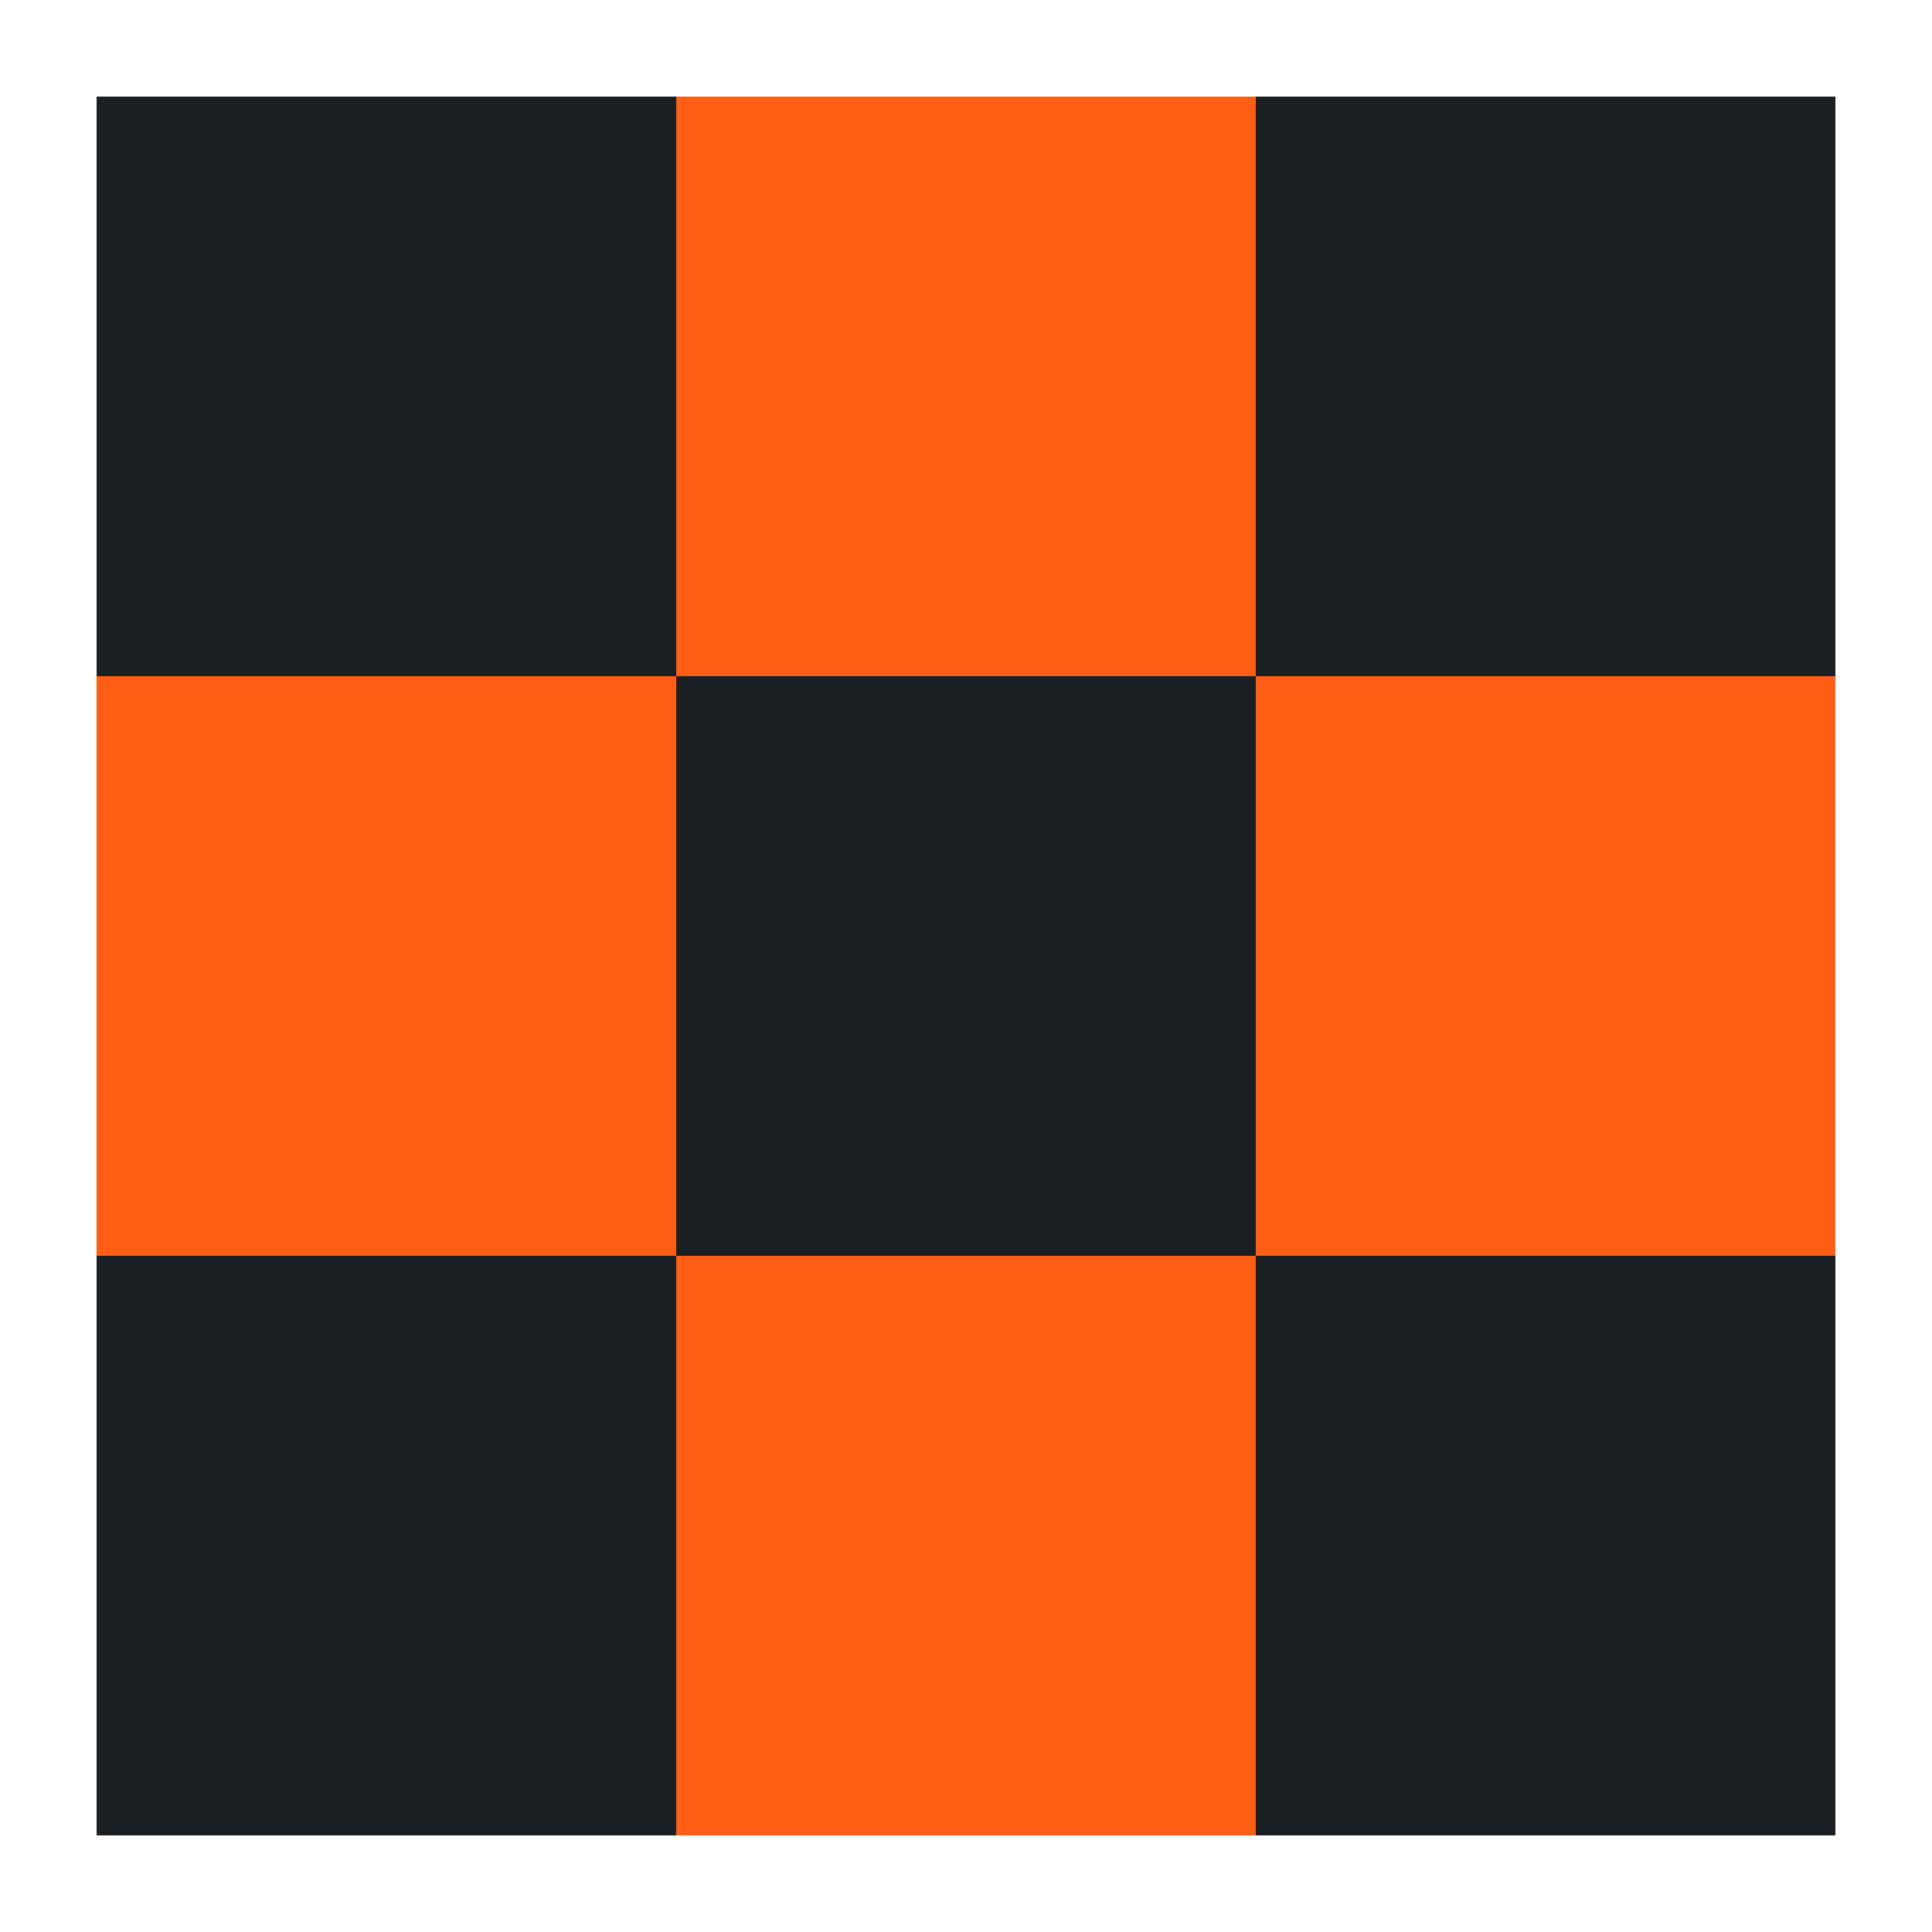
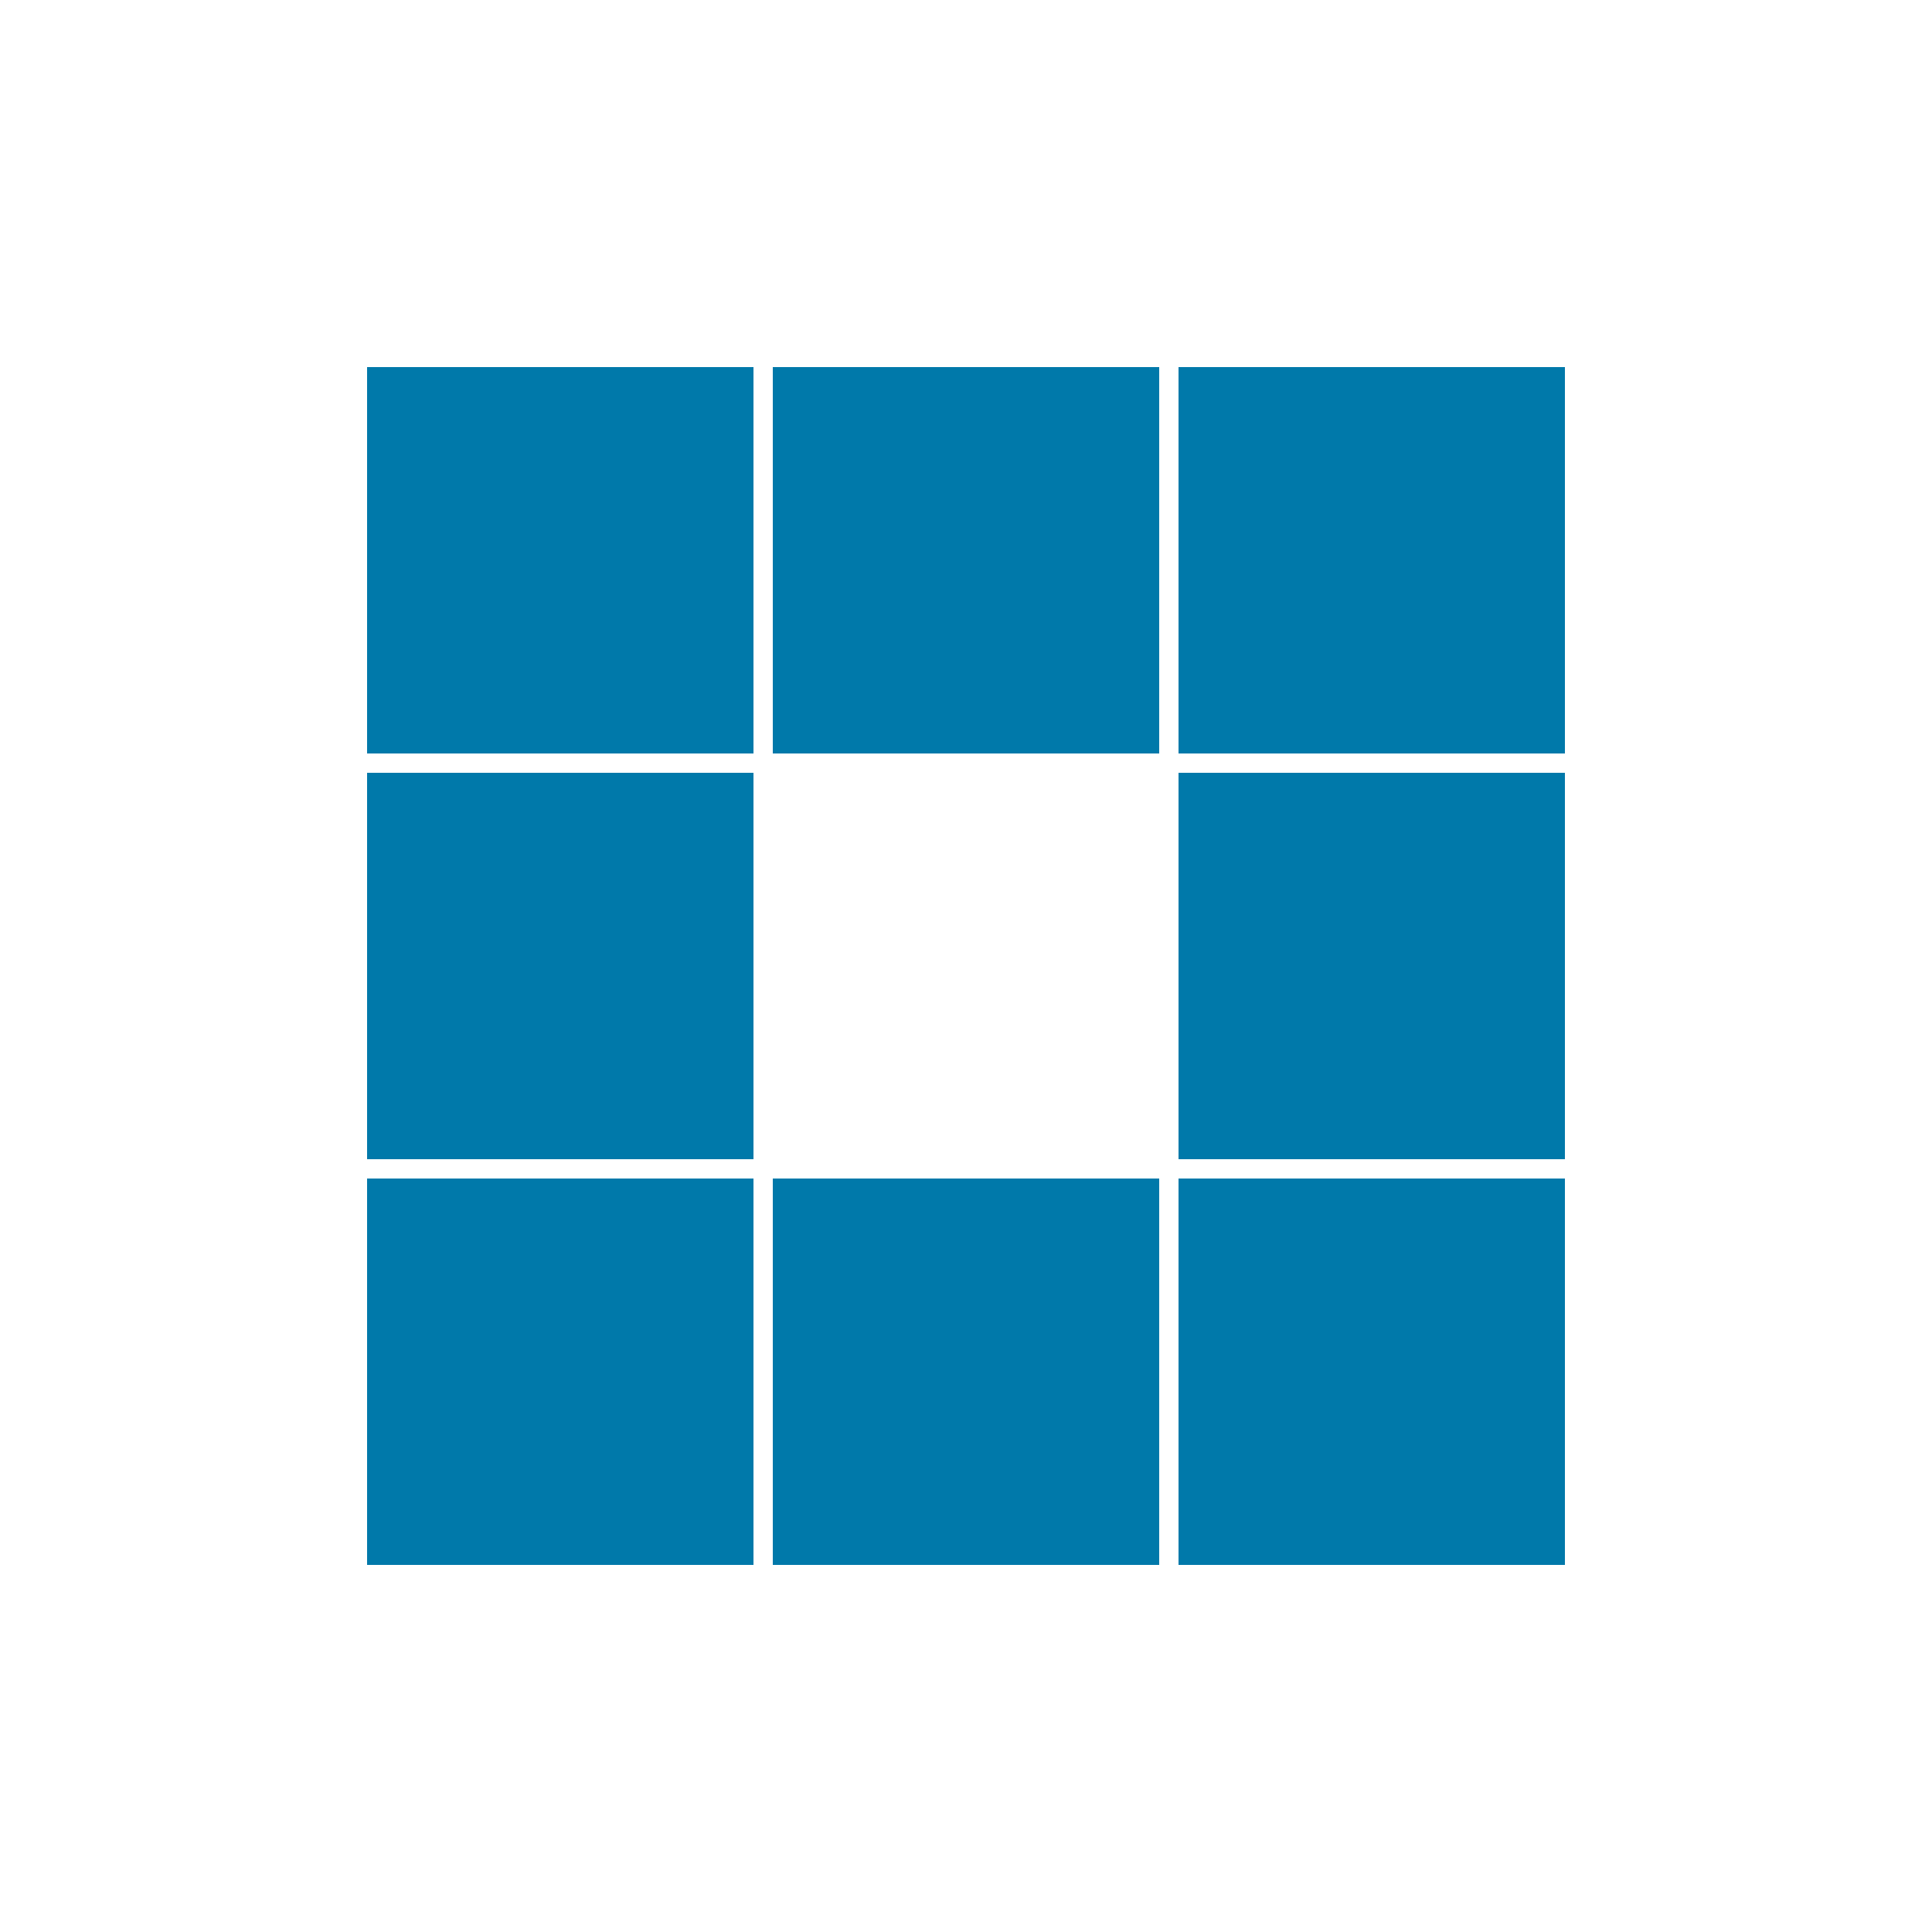
- <svg xmlns="http://www.w3.org/2000/svg" width="200px" height="200px" viewBox="0 0 100 100" preserveAspectRatio="xMidYMid" class="lds-square" style="background: rgba(0, 0, 0, 0) none repeat scroll 0% 0%;">
-   <g transform="translate(20 20)">
-     <rect x="-15" y="-15" width="30" height="30" fill="#191f23">
-       <animateTransform attributeName="transform" type="scale" calcMode="spline" values="1;1;0.2;1;1" keyTimes="0;0.2;0.5;0.8;1" dur="1s" keySplines="0.5 0.5 0.5 0.5;0 0.1 0.9 1;0.1 0 1 0.9;0.5 0.5 0.5 0.5" begin="-0.4s" repeatCount="indefinite" />
-     </rect>
-   </g>
-   <g transform="translate(50 20)">
-     <rect x="-15" y="-15" width="30" height="30" fill="#ff5e14">
-       <animateTransform attributeName="transform" type="scale" calcMode="spline" values="1;1;0.2;1;1" keyTimes="0;0.2;0.5;0.8;1" dur="1s" keySplines="0.5 0.5 0.5 0.5;0 0.1 0.9 1;0.1 0 1 0.9;0.5 0.5 0.5 0.5" begin="-0.3s" repeatCount="indefinite" />
-     </rect>
-   </g>
-   <g transform="translate(80 20)">
-     <rect x="-15" y="-15" width="30" height="30" fill="#191f23">
-       <animateTransform attributeName="transform" type="scale" calcMode="spline" values="1;1;0.2;1;1" keyTimes="0;0.2;0.5;0.8;1" dur="1s" keySplines="0.5 0.5 0.5 0.5;0 0.1 0.9 1;0.1 0 1 0.9;0.5 0.5 0.5 0.5" begin="-0.2s" repeatCount="indefinite" />
-     </rect>
-   </g>
-   <g transform="translate(20 50)">
-     <rect x="-15" y="-15" width="30" height="30" fill="#ff5e14">
-       <animateTransform attributeName="transform" type="scale" calcMode="spline" values="1;1;0.2;1;1" keyTimes="0;0.2;0.5;0.8;1" dur="1s" keySplines="0.5 0.5 0.5 0.5;0 0.1 0.9 1;0.1 0 1 0.9;0.5 0.5 0.5 0.5" begin="-0.3s" repeatCount="indefinite" />
-     </rect>
-   </g>
-   <g transform="translate(50 50)">
-     <rect x="-15" y="-15" width="30" height="30" fill="#191f23">
-       <animateTransform attributeName="transform" type="scale" calcMode="spline" values="1;1;0.2;1;1" keyTimes="0;0.2;0.5;0.8;1" dur="1s" keySplines="0.5 0.5 0.5 0.5;0 0.1 0.9 1;0.1 0 1 0.9;0.5 0.5 0.5 0.5" begin="-0.2s" repeatCount="indefinite" />
-     </rect>
-   </g>
-   <g transform="translate(80 50)">
-     <rect x="-15" y="-15" width="30" height="30" fill="#ff5e14">
-       <animateTransform attributeName="transform" type="scale" calcMode="spline" values="1;1;0.2;1;1" keyTimes="0;0.2;0.5;0.8;1" dur="1s" keySplines="0.5 0.5 0.5 0.5;0 0.1 0.9 1;0.1 0 1 0.9;0.5 0.5 0.5 0.5" begin="-0.1s" repeatCount="indefinite" />
-     </rect>
-   </g>
-   <g transform="translate(20 80)">
-     <rect x="-15" y="-15" width="30" height="30" fill="#191f23">
-       <animateTransform attributeName="transform" type="scale" calcMode="spline" values="1;1;0.2;1;1" keyTimes="0;0.2;0.5;0.8;1" dur="1s" keySplines="0.5 0.5 0.5 0.5;0 0.1 0.9 1;0.1 0 1 0.9;0.5 0.5 0.5 0.5" begin="-0.2s" repeatCount="indefinite" />
-     </rect>
-   </g>
-   <g transform="translate(50 80)">
-     <rect x="-15" y="-15" width="30" height="30" fill="#ff5e14">
-       <animateTransform attributeName="transform" type="scale" calcMode="spline" values="1;1;0.2;1;1" keyTimes="0;0.2;0.5;0.8;1" dur="1s" keySplines="0.5 0.5 0.5 0.5;0 0.1 0.9 1;0.1 0 1 0.9;0.5 0.5 0.5 0.5" begin="-0.1s" repeatCount="indefinite" />
-     </rect>
-   </g>
-   <g transform="translate(80 80)">
-     <rect x="-15" y="-15" width="30" height="30" fill="#191f23">
-       <animateTransform attributeName="transform" type="scale" calcMode="spline" values="1;1;0.2;1;1" keyTimes="0;0.2;0.5;0.8;1" dur="1s" keySplines="0.5 0.5 0.5 0.5;0 0.1 0.9 1;0.1 0 1 0.9;0.5 0.5 0.5 0.5" begin="0s" repeatCount="indefinite" />
-     </rect>
-   </g>
+ <svg xmlns="http://www.w3.org/2000/svg" class="lds-blocks" width="100%" height="100%" viewBox="0 0 100 100" preserveAspectRatio="xMidYMid">
+   <rect x="19" y="19" width="20" height="20" fill="#0079aa">
+     <animate attributeName="fill" values="#cacbc5;#0079aa;#0079aa" keyTimes="0;0.125;1" dur="1s" repeatCount="indefinite" begin="0s" calcMode="discrete" />
+   </rect>
+   <rect x="40" y="19" width="20" height="20" fill="#0079aa">
+     <animate attributeName="fill" values="#cacbc5;#0079aa;#0079aa" keyTimes="0;0.125;1" dur="1s" repeatCount="indefinite" begin="0.125s" calcMode="discrete" />
+   </rect>
+   <rect x="61" y="19" width="20" height="20" fill="#0079aa">
+     <animate attributeName="fill" values="#cacbc5;#0079aa;#0079aa" keyTimes="0;0.125;1" dur="1s" repeatCount="indefinite" begin="0.25s" calcMode="discrete" />
+   </rect>
+   <rect x="19" y="40" width="20" height="20" fill="#0079aa">
+     <animate attributeName="fill" values="#cacbc5;#0079aa;#0079aa" keyTimes="0;0.125;1" dur="1s" repeatCount="indefinite" begin="0.875s" calcMode="discrete" />
+   </rect>
+   <rect x="61" y="40" width="20" height="20" fill="#0079aa">
+     <animate attributeName="fill" values="#cacbc5;#0079aa;#0079aa" keyTimes="0;0.125;1" dur="1s" repeatCount="indefinite" begin="0.375s" calcMode="discrete" />
+   </rect>
+   <rect x="19" y="61" width="20" height="20" fill="#0079aa">
+     <animate attributeName="fill" values="#cacbc5;#0079aa;#0079aa" keyTimes="0;0.125;1" dur="1s" repeatCount="indefinite" begin="0.75s" calcMode="discrete" />
+   </rect>
+   <rect x="40" y="61" width="20" height="20" fill="#0079aa">
+     <animate attributeName="fill" values="#cacbc5;#0079aa;#0079aa" keyTimes="0;0.125;1" dur="1s" repeatCount="indefinite" begin="0.625s" calcMode="discrete" />
+   </rect>
+   <rect x="61" y="61" width="20" height="20" fill="#0079aa">
+     <animate attributeName="fill" values="#cacbc5;#0079aa;#0079aa" keyTimes="0;0.125;1" dur="1s" repeatCount="indefinite" begin="0.5s" calcMode="discrete" />
+   </rect>
</svg>
